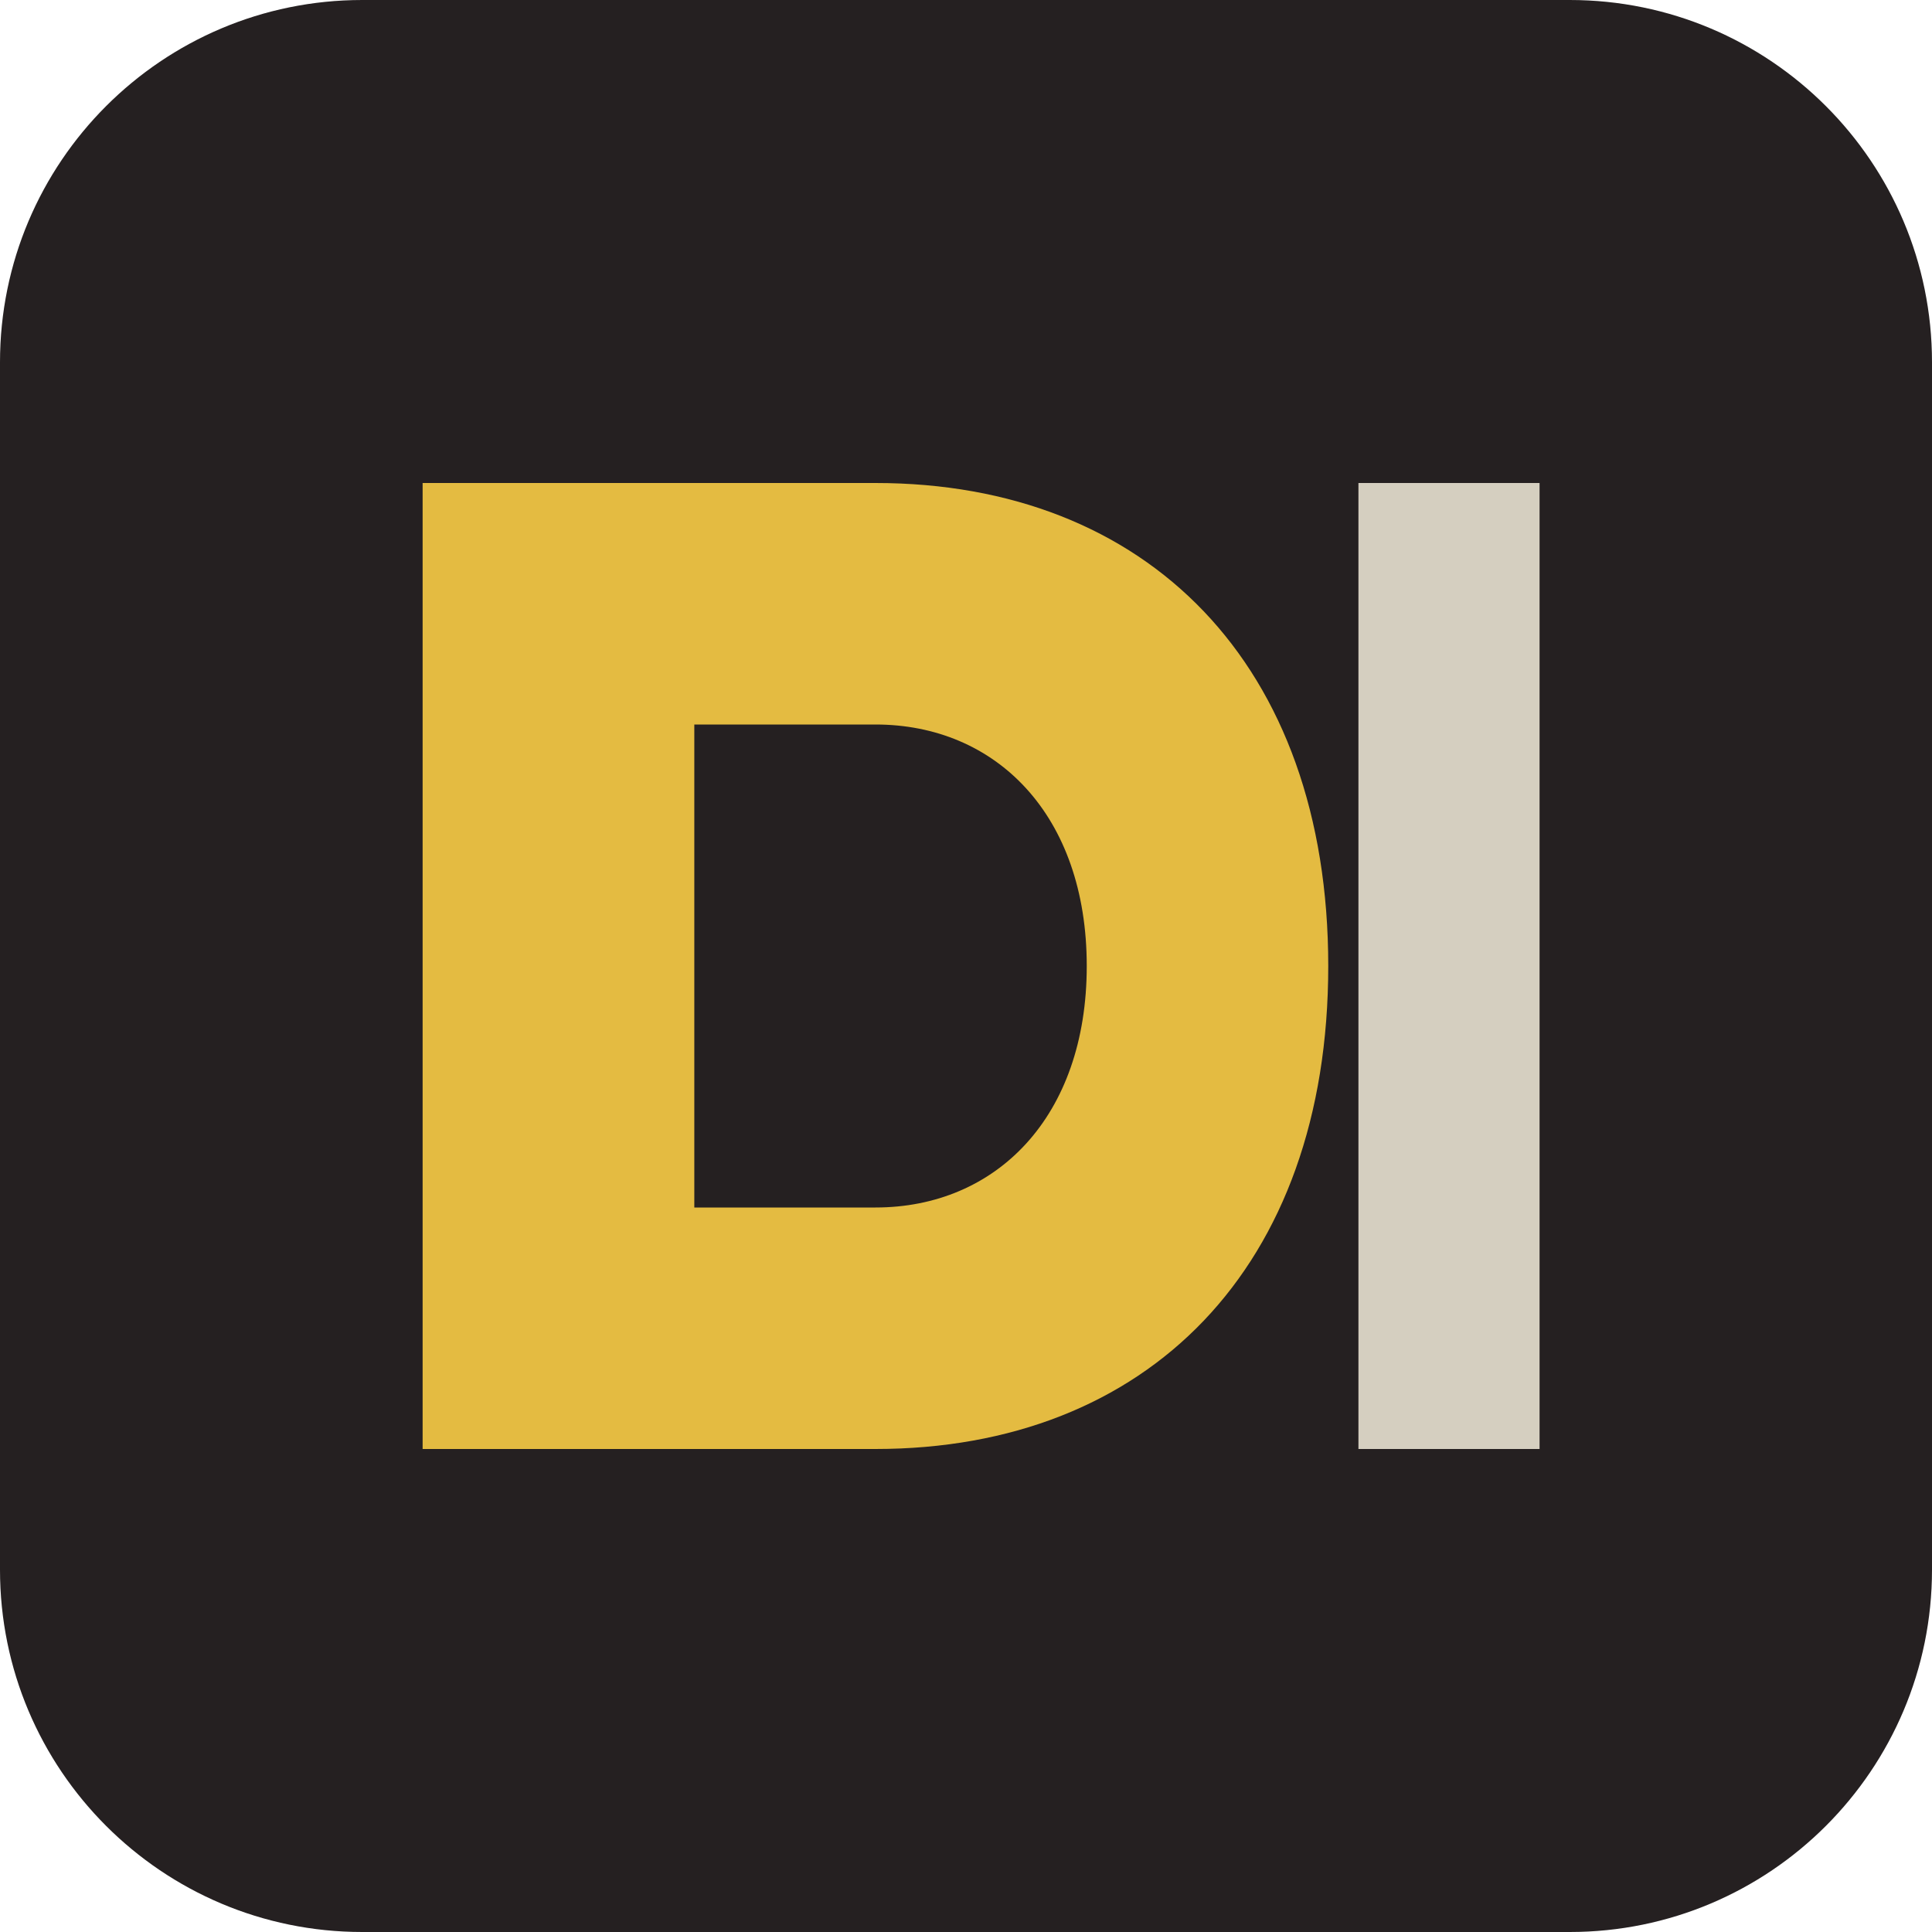
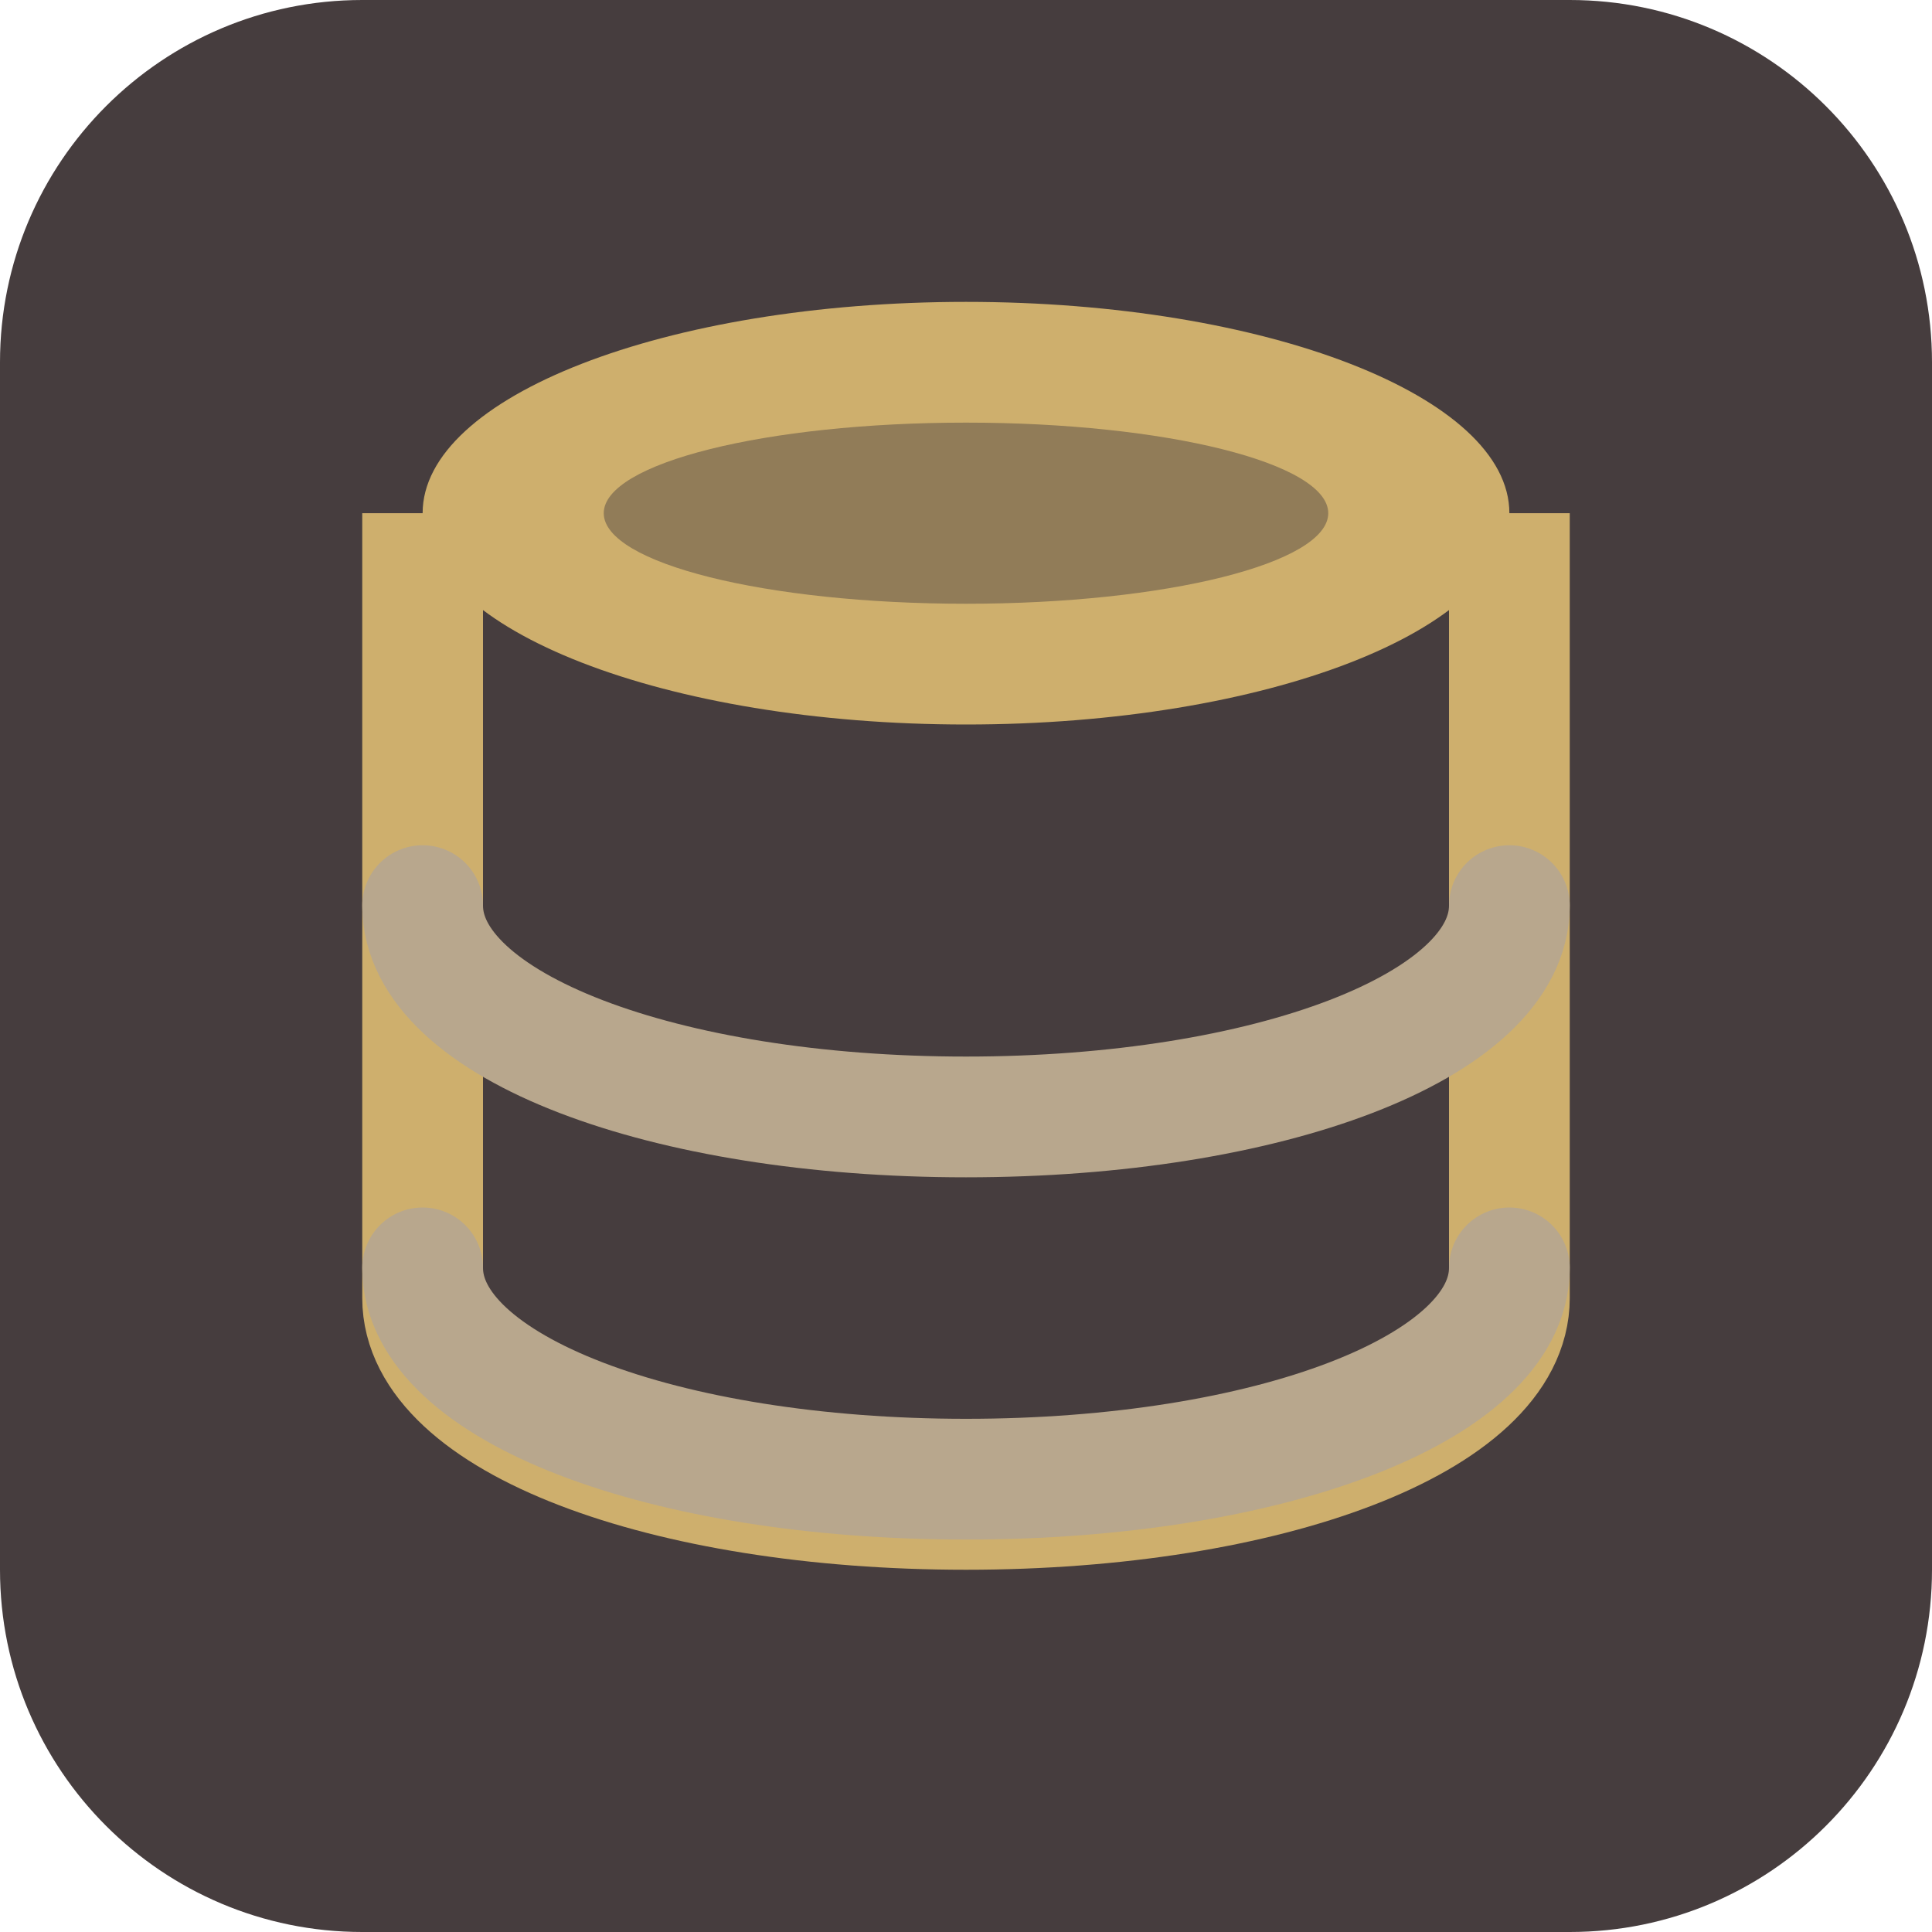
<svg xmlns="http://www.w3.org/2000/svg" viewBox="0 0 64 64">
-   <rect width="64" height="64" rx="12" fill="#252021" />
-   <path d="M14 48V16h15c9 0 15 6 15 16s-6 16-15 16H14zm9-8h6c4 0 7-3 7-8s-3-8-7-8h-6v16z" fill="#E4BB41" />
-   <path d="M45 48V16h6v32h-6z" fill="#D5CFC0" />
+   <rect width="64" height="64" rx="12" fill="#463D3E" />
+   <ellipse cx="32" cy="17" rx="18" ry="7" fill="#CEAF6D" />
+   <path d="M14 17v26c0 4 8 7 18 7s18-3 18-7V17" fill="none" stroke="#CEAF6D" stroke-width="4" stroke-linejoin="round" />
+   <path d="M14 30c0 4 8 7 18 7s18-3 18-7M14 42c0 4 8 7 18 7s18-3 18-7" fill="none" stroke="#B8A78D" stroke-width="4" stroke-linecap="round" />
+   <ellipse cx="32" cy="17" rx="12" ry="3" fill="#463D3E" opacity=".45" />
</svg>
